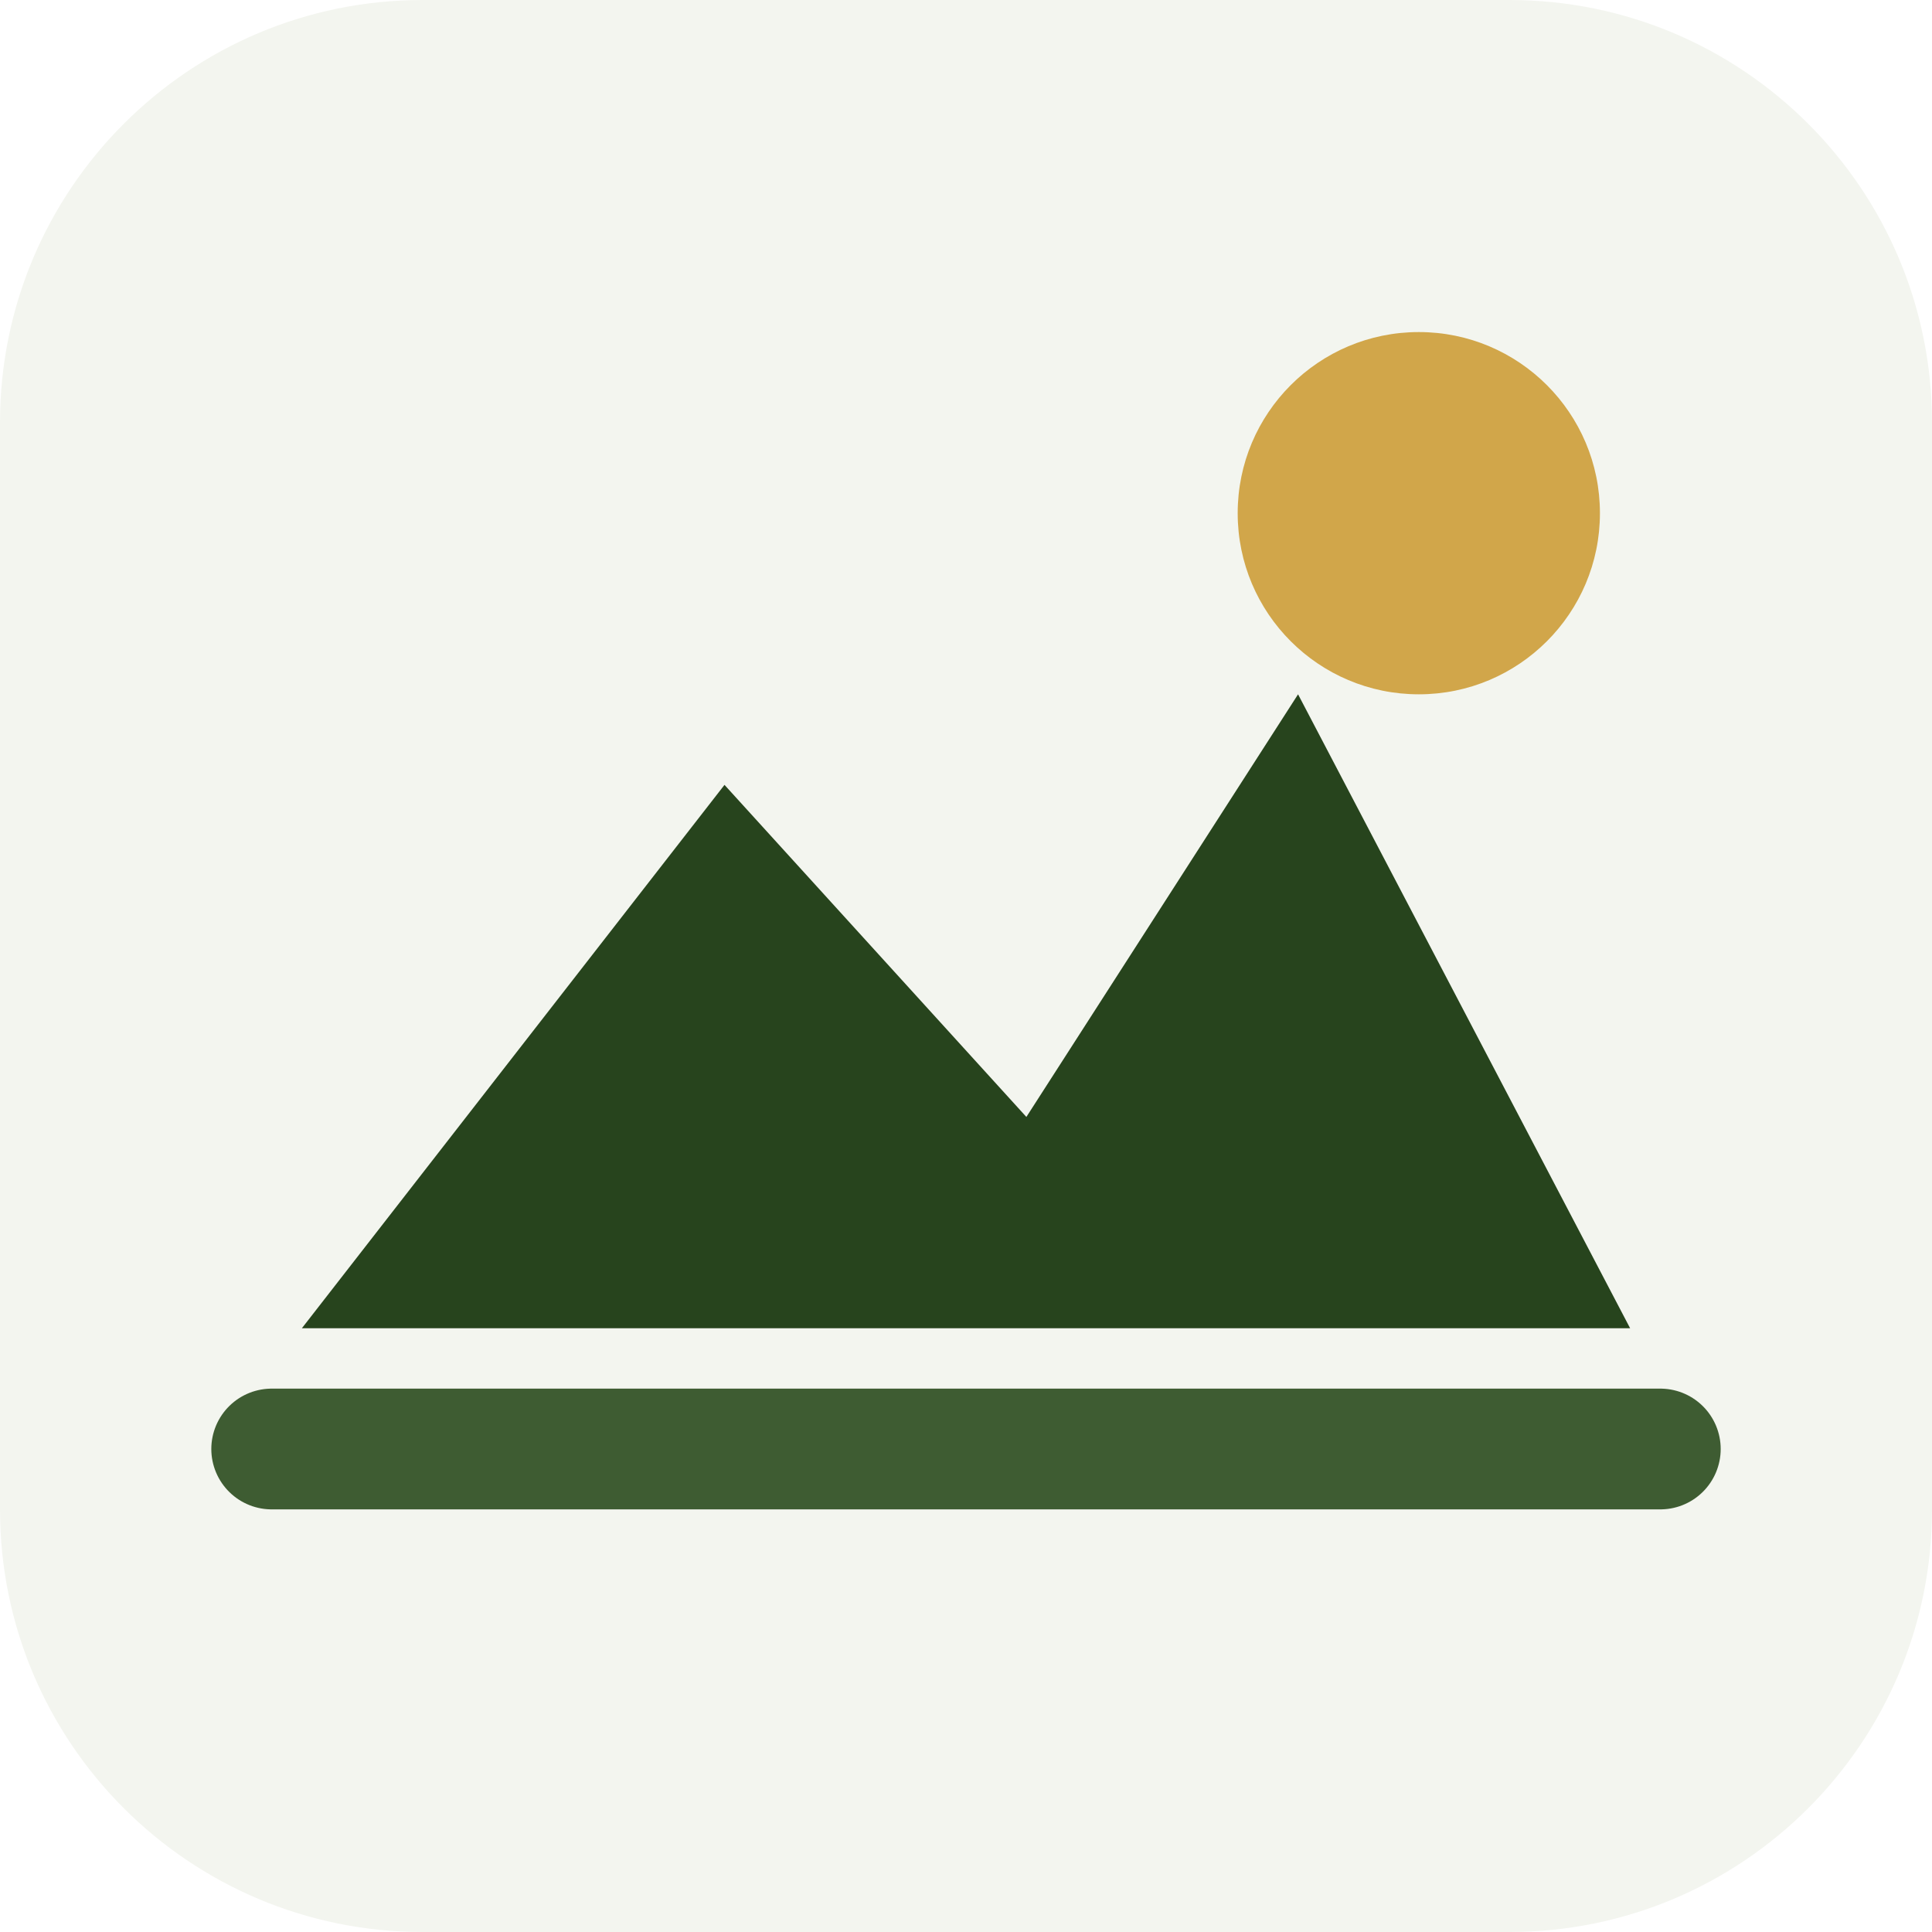
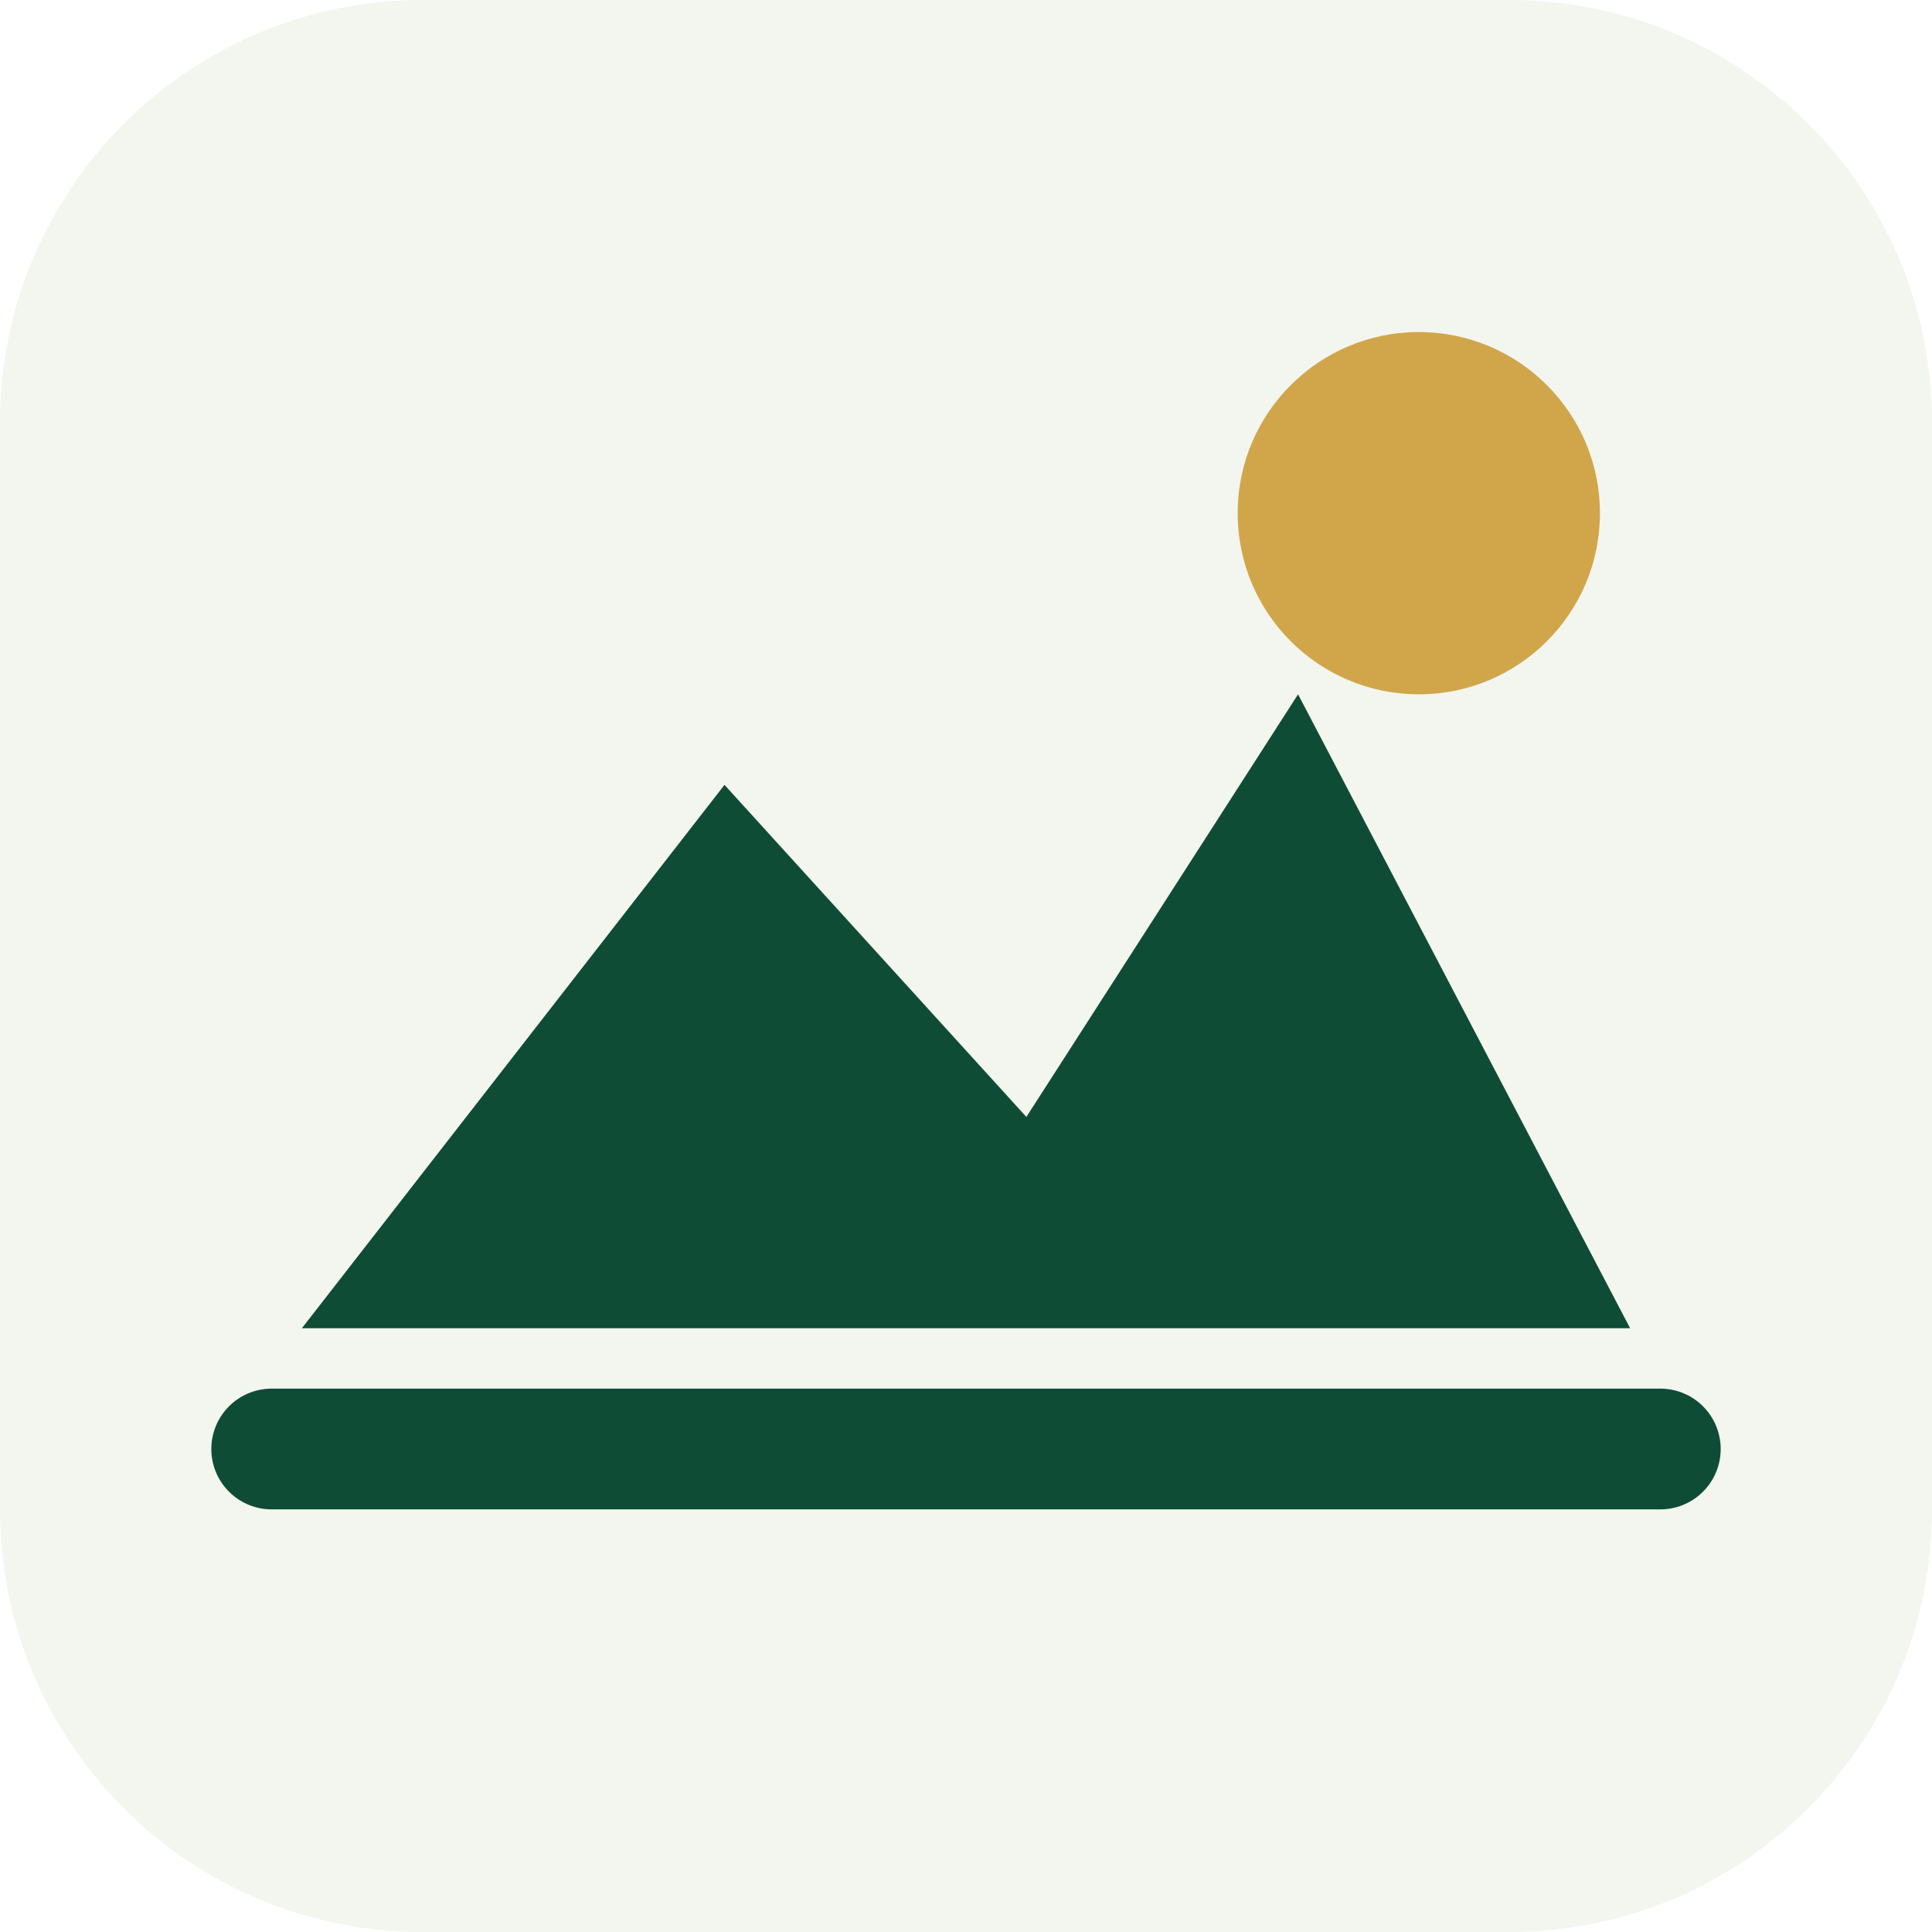
<svg xmlns="http://www.w3.org/2000/svg" viewBox="0 0 128 128" role="img" aria-labelledby="title desc">
  <rect width="128" height="128" rx="28" fill="#f3f5ef" />
  <circle cx="94" cy="34" r="12" fill="#d1a64a" />
-   <path d="M20 88 48 52 68 74 86 46 108 88Z" fill="#27441d" />
-   <path d="M18 96h92" stroke="#3e5c32" stroke-width="8" stroke-linecap="round" />
+   <path d="M20 88 48 52 68 74 86 46 108 88Z" fill="#0f4c36" />
+   <path d="M18 96h92" stroke="#0f4c36" stroke-width="8" stroke-linecap="round" />
</svg>
